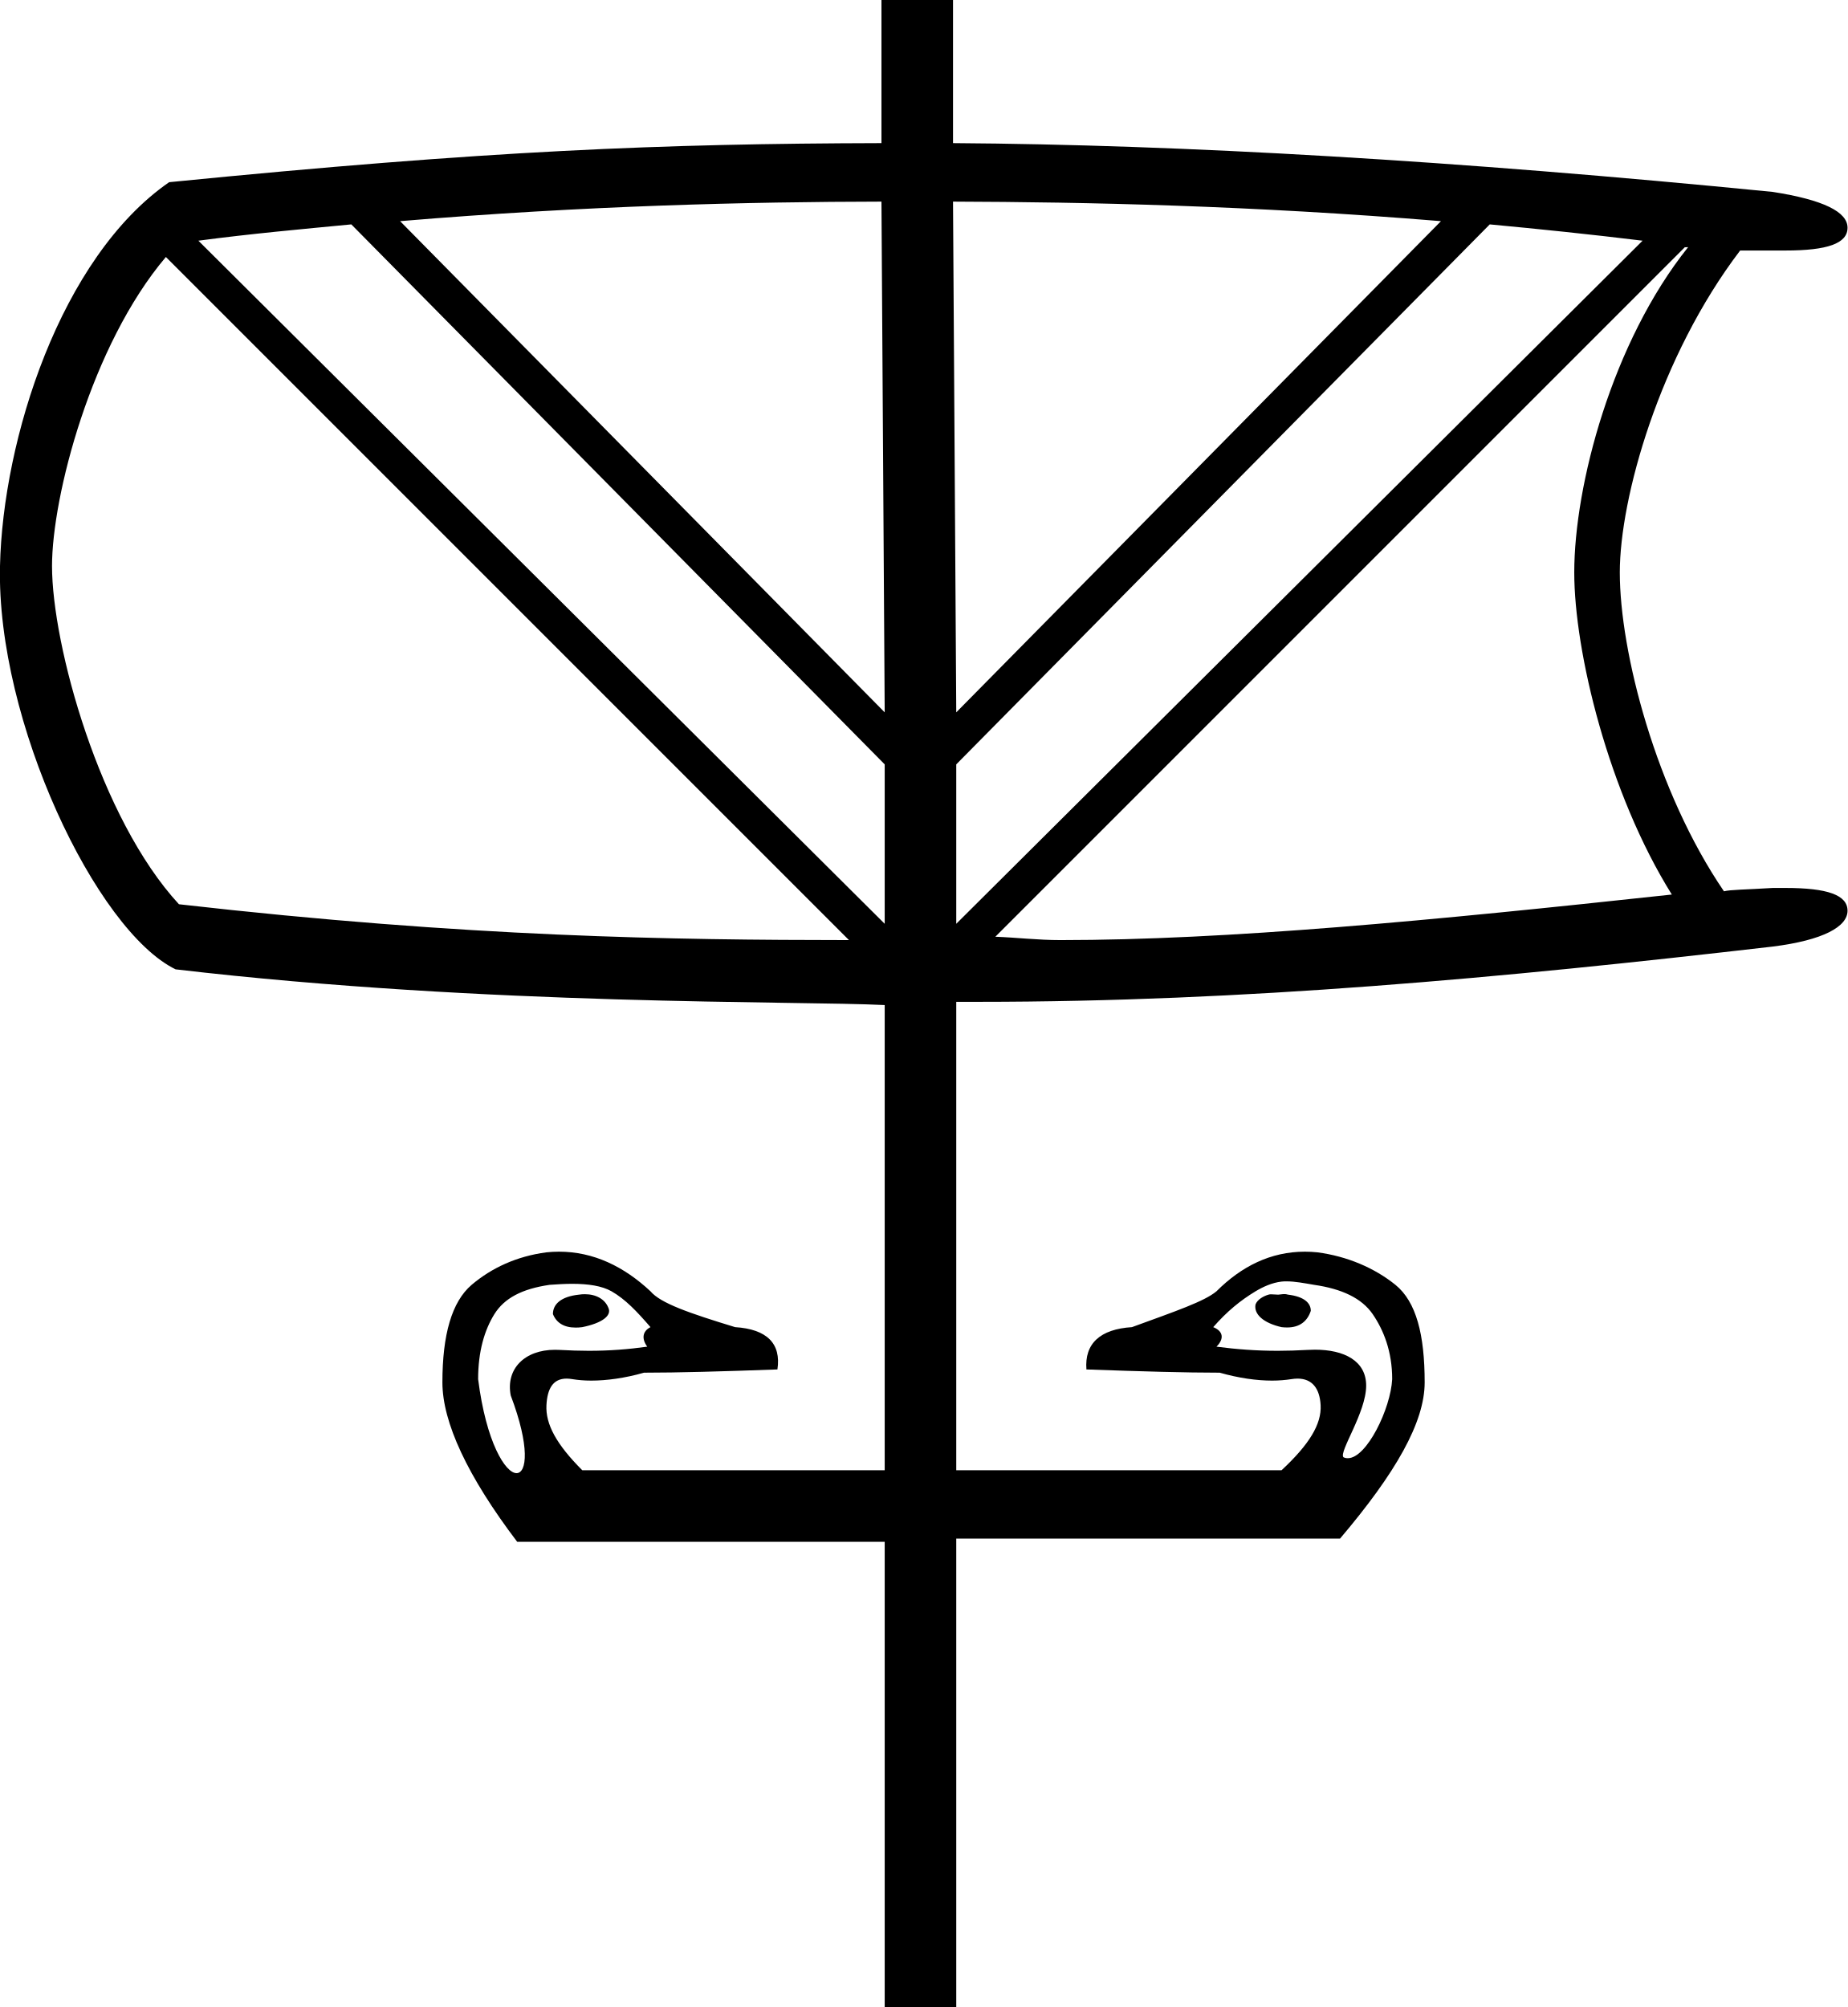
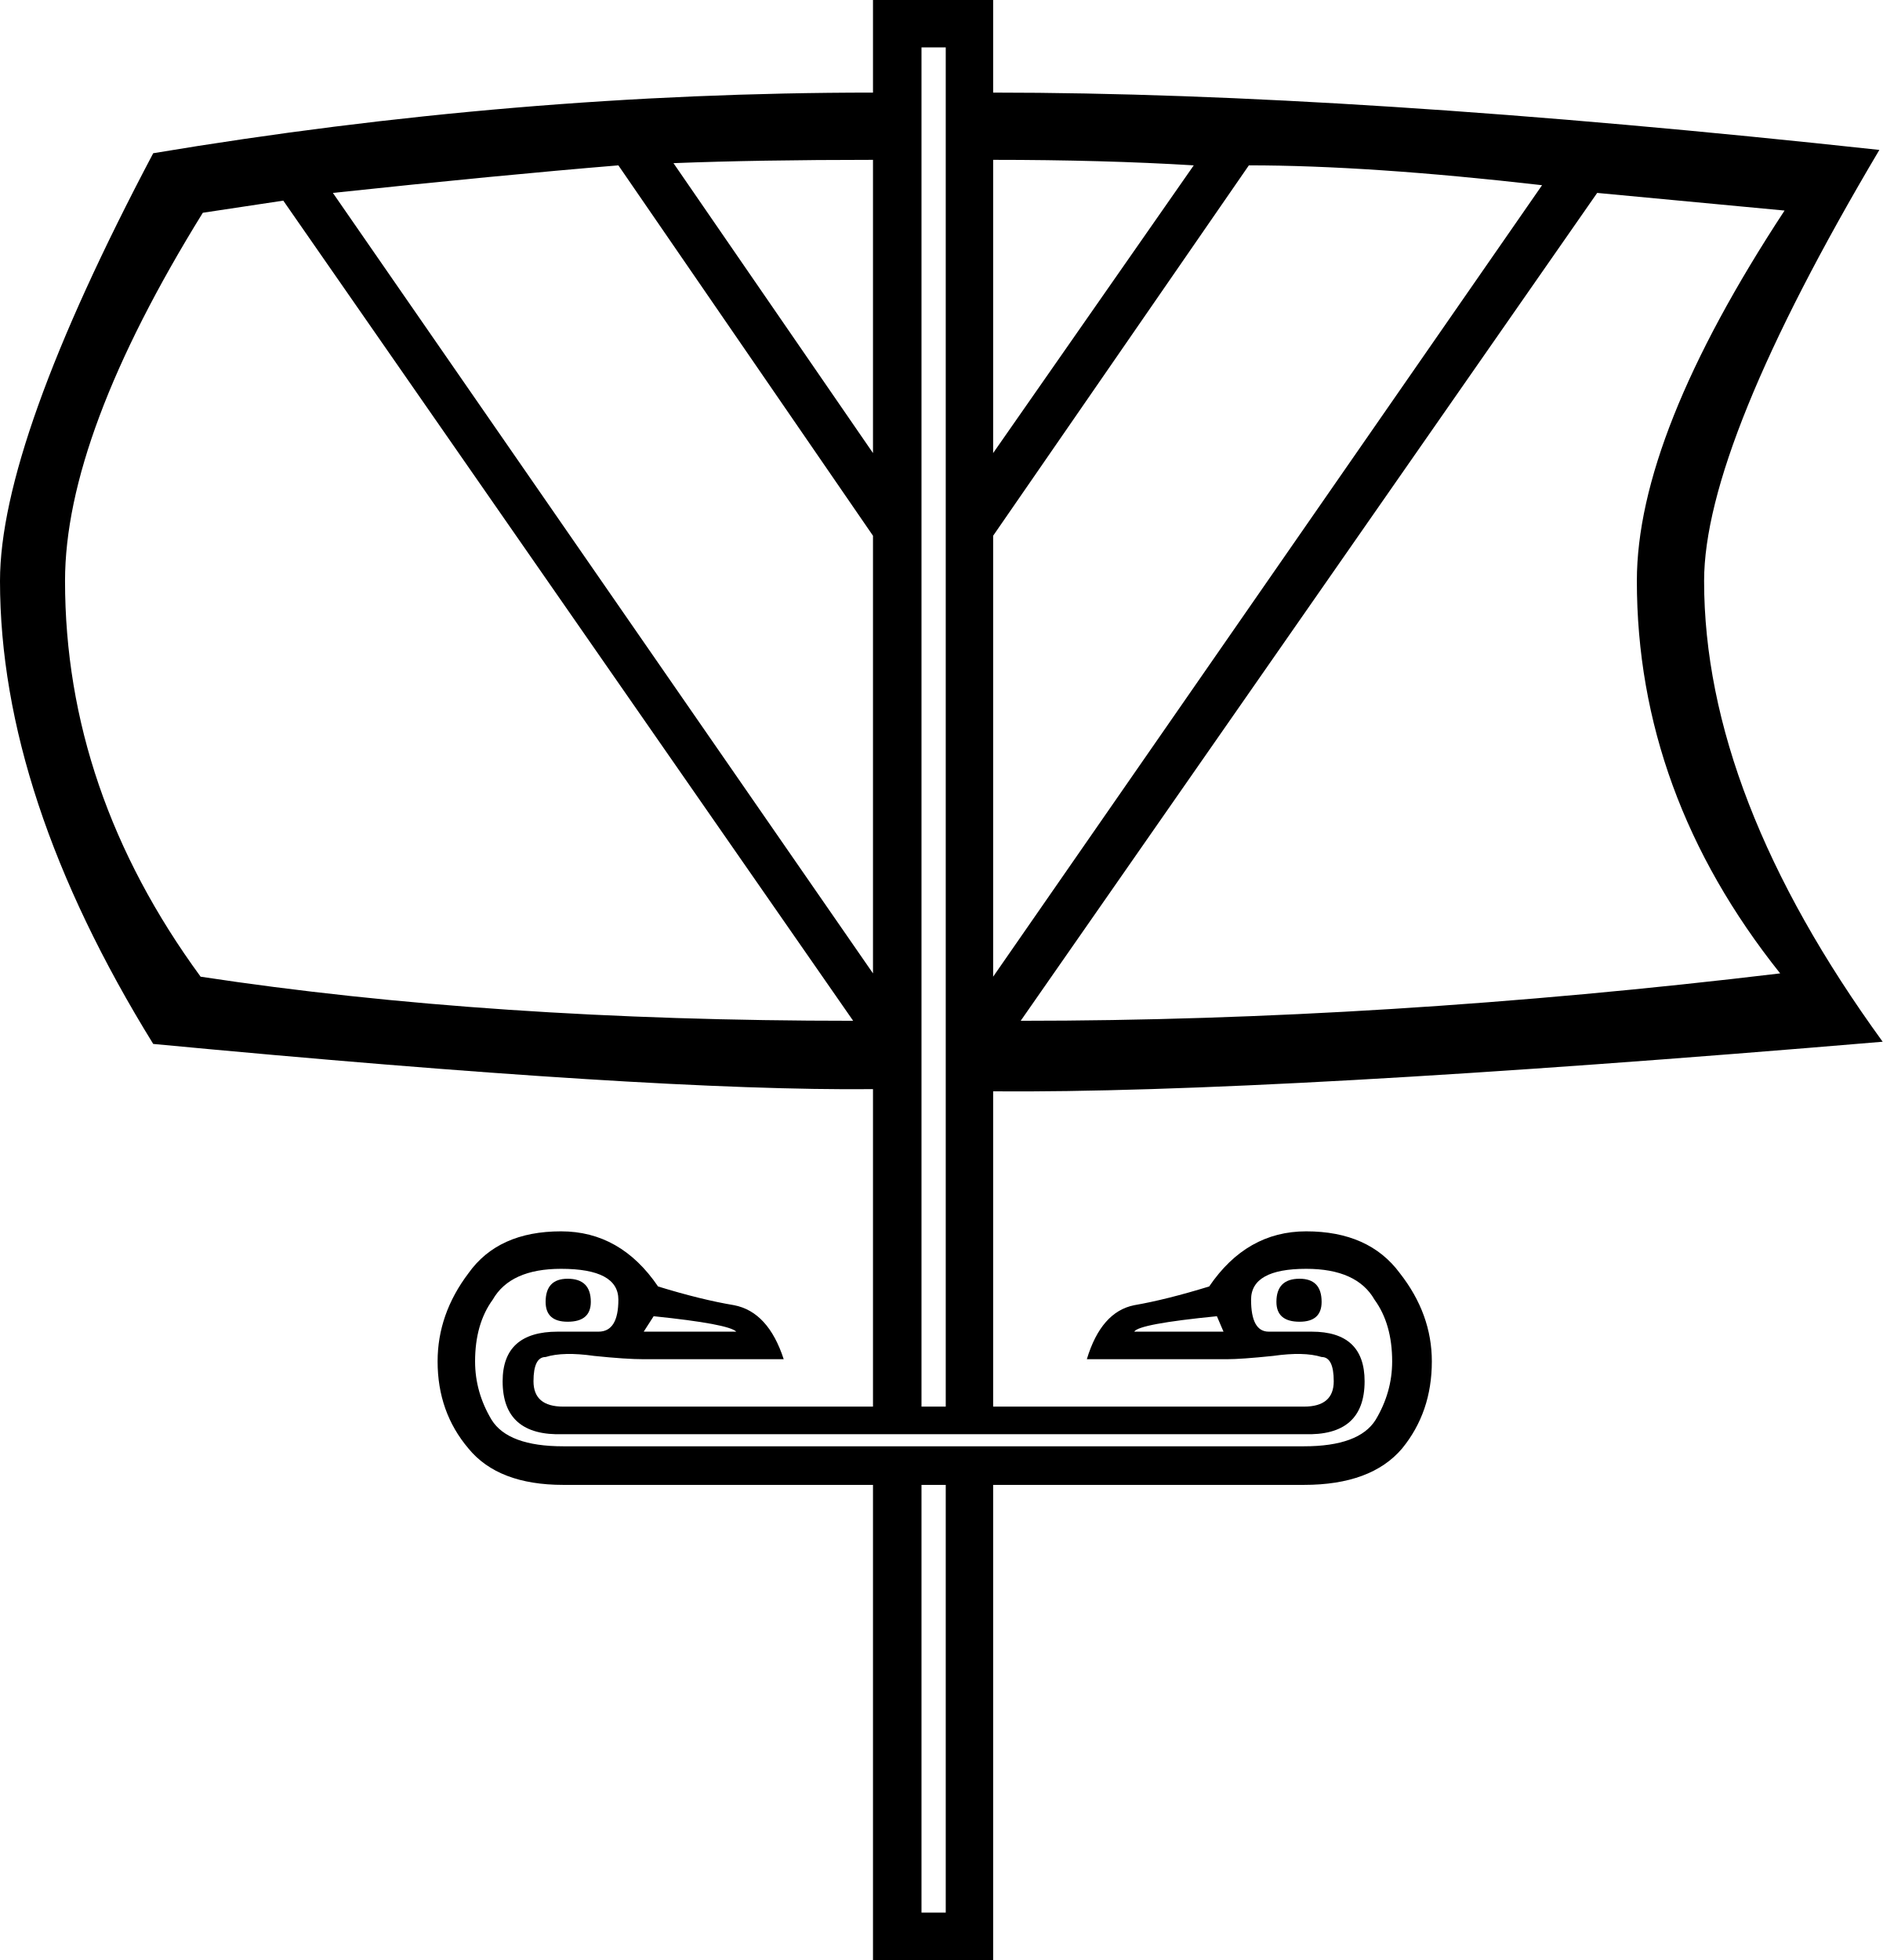
- <svg xmlns="http://www.w3.org/2000/svg" width="16.55" height="17.978">
-   <path style="fill:#000000; stroke:none" d=" M 7.896 1.806  L 7.925 6.381  L 3.584 1.981  C 5.251 1.841 6.713 1.808 7.896 1.806  Z  M 8.537 1.806  C 9.734 1.81 11.206 1.841 12.908 1.981  L 8.566 6.381  L 8.537 1.806  Z  M 3.147 2.01  L 7.925 6.847  L 7.925 8.275  L 1.777 2.156  C 2.252 2.093 2.701 2.053 3.147 2.01  Z  M 13.345 2.01  C 13.783 2.051 14.247 2.099 14.714 2.156  L 8.566 8.275  L 8.566 6.847  L 13.345 2.01  Z  M 1.486 2.302  L 7.605 8.421  C 6.03 8.42 4.197 8.396 1.603 8.1  C 0.893 7.331 0.466 5.779 0.466 5.07  C 0.466 4.45 0.817 3.091 1.486 2.302  Z  M 15.116 2.214  C 15.118 2.214 15.12 2.214 15.122 2.214  C 14.441 3.065 14.102 4.348 14.102 5.128  C 14.102 5.837 14.409 7.105 14.976 8.013  C 12.802 8.248 10.993 8.421 9.499 8.421  C 9.293 8.421 9.11 8.398 8.916 8.391  L 15.093 2.214  C 15.095 2.215 15.097 2.215 15.099 2.215  C 15.105 2.215 15.11 2.214 15.116 2.214  Z  M 11.505 11.592  C 11.485 11.592 11.469 11.596 11.451 11.597  C 11.45 11.597 11.449 11.597 11.448 11.597  C 11.43 11.597 11.408 11.594 11.389 11.594  C 11.379 11.594 11.371 11.594 11.363 11.597  C 11.319 11.61 11.265 11.639 11.247 11.684  C 11.229 11.773 11.32 11.852 11.48 11.888  C 11.497 11.89 11.514 11.891 11.53 11.891  C 11.642 11.891 11.711 11.836 11.742 11.742  C 11.742 11.671 11.681 11.614 11.538 11.597  C 11.526 11.593 11.515 11.592 11.505 11.592  Z  M 5.239 11.593  C 5.222 11.593 5.204 11.594 5.186 11.597  C 5.026 11.614 4.953 11.682 4.953 11.771  C 4.984 11.848 5.05 11.892 5.157 11.892  C 5.176 11.892 5.195 11.891 5.216 11.888  C 5.394 11.852 5.484 11.784 5.449 11.713  C 5.418 11.637 5.339 11.593 5.239 11.593  Z  M 11.526 11.478  C 11.6 11.478 11.683 11.494 11.771 11.509  C 12.021 11.545 12.198 11.629 12.296 11.771  C 12.394 11.914 12.471 12.105 12.471 12.354  C 12.458 12.617 12.243 13.062 12.074 13.062  C 12.06 13.062 12.047 13.06 12.034 13.053  C 11.993 13.003 12.238 12.653 12.238 12.412  C 12.238 12.19 12.041 12.09 11.779 12.09  C 11.758 12.09 11.736 12.091 11.713 12.092  C 11.621 12.097 11.532 12.1 11.446 12.1  C 11.258 12.1 11.081 12.087 10.897 12.063  C 10.969 11.991 10.957 11.924 10.868 11.888  C 10.993 11.745 11.113 11.648 11.247 11.567  C 11.314 11.527 11.394 11.49 11.48 11.48  C 11.495 11.478 11.51 11.478 11.526 11.478  Z  M 5.125 11.5  C 5.269 11.5 5.391 11.518 5.478 11.567  C 5.603 11.639 5.703 11.745 5.827 11.888  C 5.756 11.924 5.745 11.991 5.798 12.063  C 5.627 12.087 5.459 12.1 5.275 12.1  C 5.191 12.1 5.104 12.097 5.012 12.092  C 4.998 12.091 4.984 12.091 4.971 12.091  C 4.7 12.091 4.529 12.262 4.575 12.5  C 4.749 12.959 4.72 13.196 4.627 13.196  C 4.528 13.196 4.355 12.922 4.283 12.354  C 4.283 12.105 4.34 11.914 4.429 11.771  C 4.518 11.629 4.675 11.545 4.924 11.509  C 4.995 11.504 5.062 11.5 5.125 11.5  Z  M 7.896 0  L 7.896 1.282  C 5.922 1.287 4.376 1.348 1.515 1.632  C 0.541 2.307 0.025 3.937 0 5.07  C -0.032 6.459 0.862 8.337 1.573 8.683  C 4.38 9.012 7.162 8.964 7.925 9.003  L 7.925 13.17  L 5.216 13.17  C 4.984 12.938 4.886 12.757 4.895 12.587  C 4.903 12.438 4.954 12.349 5.076 12.349  C 5.092 12.349 5.109 12.351 5.128 12.354  C 5.178 12.362 5.234 12.367 5.296 12.367  C 5.434 12.367 5.597 12.345 5.769 12.296  C 6.072 12.296 6.465 12.285 6.964 12.267  C 6.999 12.035 6.87 11.906 6.585 11.888  C 6.175 11.763 5.917 11.674 5.827 11.567  C 5.588 11.344 5.316 11.212 5.007 11.212  C 4.97 11.212 4.933 11.214 4.895 11.218  C 4.628 11.253 4.403 11.358 4.225 11.509  C 4.047 11.661 3.963 11.956 3.963 12.383  C 3.963 12.74 4.187 13.223 4.633 13.811  L 7.925 13.811  L 7.925 17.978  L 8.566 17.978  L 8.566 13.782  L 12.004 13.782  C 12.503 13.194 12.762 12.74 12.762 12.383  C 12.762 11.956 12.687 11.661 12.5 11.509  C 12.313 11.358 12.068 11.253 11.801 11.218  C 11.763 11.214 11.726 11.212 11.689 11.212  C 11.382 11.212 11.12 11.344 10.897 11.567  C 10.79 11.657 10.532 11.745 10.14 11.888  C 9.855 11.906 9.714 12.035 9.732 12.267  C 10.231 12.285 10.623 12.296 10.926 12.296  C 11.099 12.345 11.258 12.367 11.395 12.367  C 11.457 12.367 11.515 12.362 11.567 12.354  C 11.587 12.351 11.606 12.349 11.623 12.349  C 11.755 12.349 11.822 12.438 11.83 12.587  C 11.839 12.757 11.729 12.938 11.48 13.17  L 8.566 13.17  L 8.566 8.974  C 8.59 8.974 8.612 8.974 8.635 8.974  C 8.68 8.974 8.724 8.974 8.77 8.974  C 8.77 8.974 8.77 8.974 8.77 8.974  C 11.14 8.974 13.429 8.763 15.88 8.479  C 16.334 8.422 16.55 8.3 16.55 8.158  C 16.55 8.017 16.369 7.954 15.996 7.954  C 15.971 7.954 15.946 7.954 15.92 7.954  C 15.907 7.954 15.894 7.954 15.88 7.954  C 15.639 7.969 15.499 7.969 15.443 7.984  C 14.833 7.09 14.51 5.837 14.51 5.128  C 14.51 4.462 14.865 3.194 15.588 2.244  L 15.88 2.244  C 15.894 2.244 15.907 2.244 15.92 2.244  C 15.946 2.244 15.971 2.244 15.996 2.244  C 16.369 2.244 16.55 2.181 16.55 2.04  C 16.55 1.898 16.334 1.79 15.88 1.719  C 13.029 1.437 10.597 1.296 8.537 1.282  L 8.537 0  Z " />
+ <svg xmlns="http://www.w3.org/2000/svg" width="17.08" height="17.78">
+   <path style="fill:#000000; stroke:none" d=" M 9.01 12.76  L 11.83 12.76  Q 12.1 12.76 12.1 12.53  Q 12.1 12.31 11.99 12.31  Q 11.83 12.26 11.55 12.3  Q 11.26 12.33 11.13 12.33  L 9.86 12.33  Q 9.99 11.9 10.29 11.84  Q 10.58 11.79 10.97 11.67  Q 11.31 11.17 11.85 11.17  Q 12.42 11.17 12.7 11.55  Q 12.99 11.92 12.99 12.35  Q 12.99 12.81 12.72 13.14  Q 12.44 13.47 11.83 13.47  L 9.01 13.47  L 9.01 17.78  L 7.92 17.78  L 7.92 13.47  L 5.11 13.47  Q 4.52 13.47 4.25 13.14  Q 3.97 12.81 3.97 12.35  Q 3.97 11.92 4.25 11.55  Q 4.52 11.17 5.09 11.17  Q 5.63 11.17 5.97 11.67  Q 6.36 11.79 6.66 11.84  Q 6.97 11.9 7.11 12.33  L 5.84 12.33  Q 5.68 12.33 5.39 12.3  Q 5.11 12.26 4.95 12.31  Q 4.84 12.31 4.84 12.53  Q 4.84 12.76 5.11 12.76  L 7.92 12.76  L 7.92 9.88  Q 5.93 9.9 1.39 9.47  Q 0 7.22 0 5.27  Q 0 4.02 1.39 1.39  Q 4.68 0.84 7.92 0.84  L 7.92 0  L 9.01 0  L 9.01 0.84  Q 12.26 0.84 17.05 1.36  Q 15.46 4.04 15.46 5.27  Q 15.46 7.22 17.08 9.45  Q 11.51 9.92 9.01 9.9  L 9.01 12.76  Z  M 7.74 9.26  L 2.57 1.82  L 1.84 1.93  Q 0.59 3.95 0.59 5.27  Q 0.59 7.18 1.82 8.86  Q 4.45 9.26 7.74 9.26  Z  M 16.15 8.83  Q 14.85 7.2 14.85 5.27  Q 14.85 3.95 16.19 1.91  L 14.49 1.75  L 9.26 9.26  Q 12.56 9.26 16.15 8.83  Z  M 13.99 1.68  Q 12.42 1.5 11.33 1.5  L 9.01 4.86  L 9.01 8.86  L 13.99 1.68  Z  M 7.92 8.83  L 7.92 4.86  L 5.61 1.5  Q 4.52 1.59 3.02 1.75  L 7.92 8.83  Z  M 8.58 12.76  L 8.58 0.43  L 8.36 0.43  L 8.36 12.76  L 8.58 12.76  Z  M 11.83 13.12  Q 12.33 13.12 12.48 12.88  Q 12.63 12.63 12.63 12.35  Q 12.63 12.01 12.47 11.79  Q 12.31 11.51 11.85 11.51  Q 11.35 11.51 11.35 11.79  Q 11.35 12.08 11.51 12.08  L 11.9 12.08  Q 12.38 12.08 12.38 12.53  Q 12.38 13.03 11.83 13.01  L 5.11 13.01  Q 4.56 13.03 4.56 12.53  Q 4.56 12.08 5.06 12.08  L 5.43 12.08  Q 5.61 12.08 5.61 11.79  Q 5.61 11.51 5.09 11.51  Q 4.63 11.51 4.47 11.79  Q 4.31 12.01 4.31 12.35  Q 4.31 12.63 4.46 12.88  Q 4.61 13.12 5.11 13.12  L 11.83 13.12  Z  M 7.92 4.11  L 7.92 1.45  Q 6.88 1.45 6.11 1.48  L 7.92 4.11  Z  M 10.83 1.5  Q 10.01 1.45 9.01 1.45  L 9.01 4.11  L 10.83 1.5  Z  M 8.36 13.47  L 8.36 17.35  L 8.58 17.35  L 8.58 13.47  L 8.36 13.47  Z  M 5.36 11.81  Q 5.36 11.99 5.15 11.99  Q 4.95 11.99 4.95 11.81  Q 4.95 11.6 5.15 11.6  Q 5.36 11.6 5.36 11.81  Z  M 11.58 11.81  Q 11.58 11.6 11.79 11.6  Q 11.99 11.6 11.99 11.81  Q 11.99 11.99 11.79 11.99  Q 11.58 11.99 11.58 11.81  Z  M 11.1 12.08  L 11.04 11.94  Q 10.33 12.01 10.29 12.08  L 11.1 12.08  Z  M 6.68 12.08  Q 6.61 12.01 5.93 11.94  L 5.84 12.08  L 6.68 12.08  Z " />
</svg>
